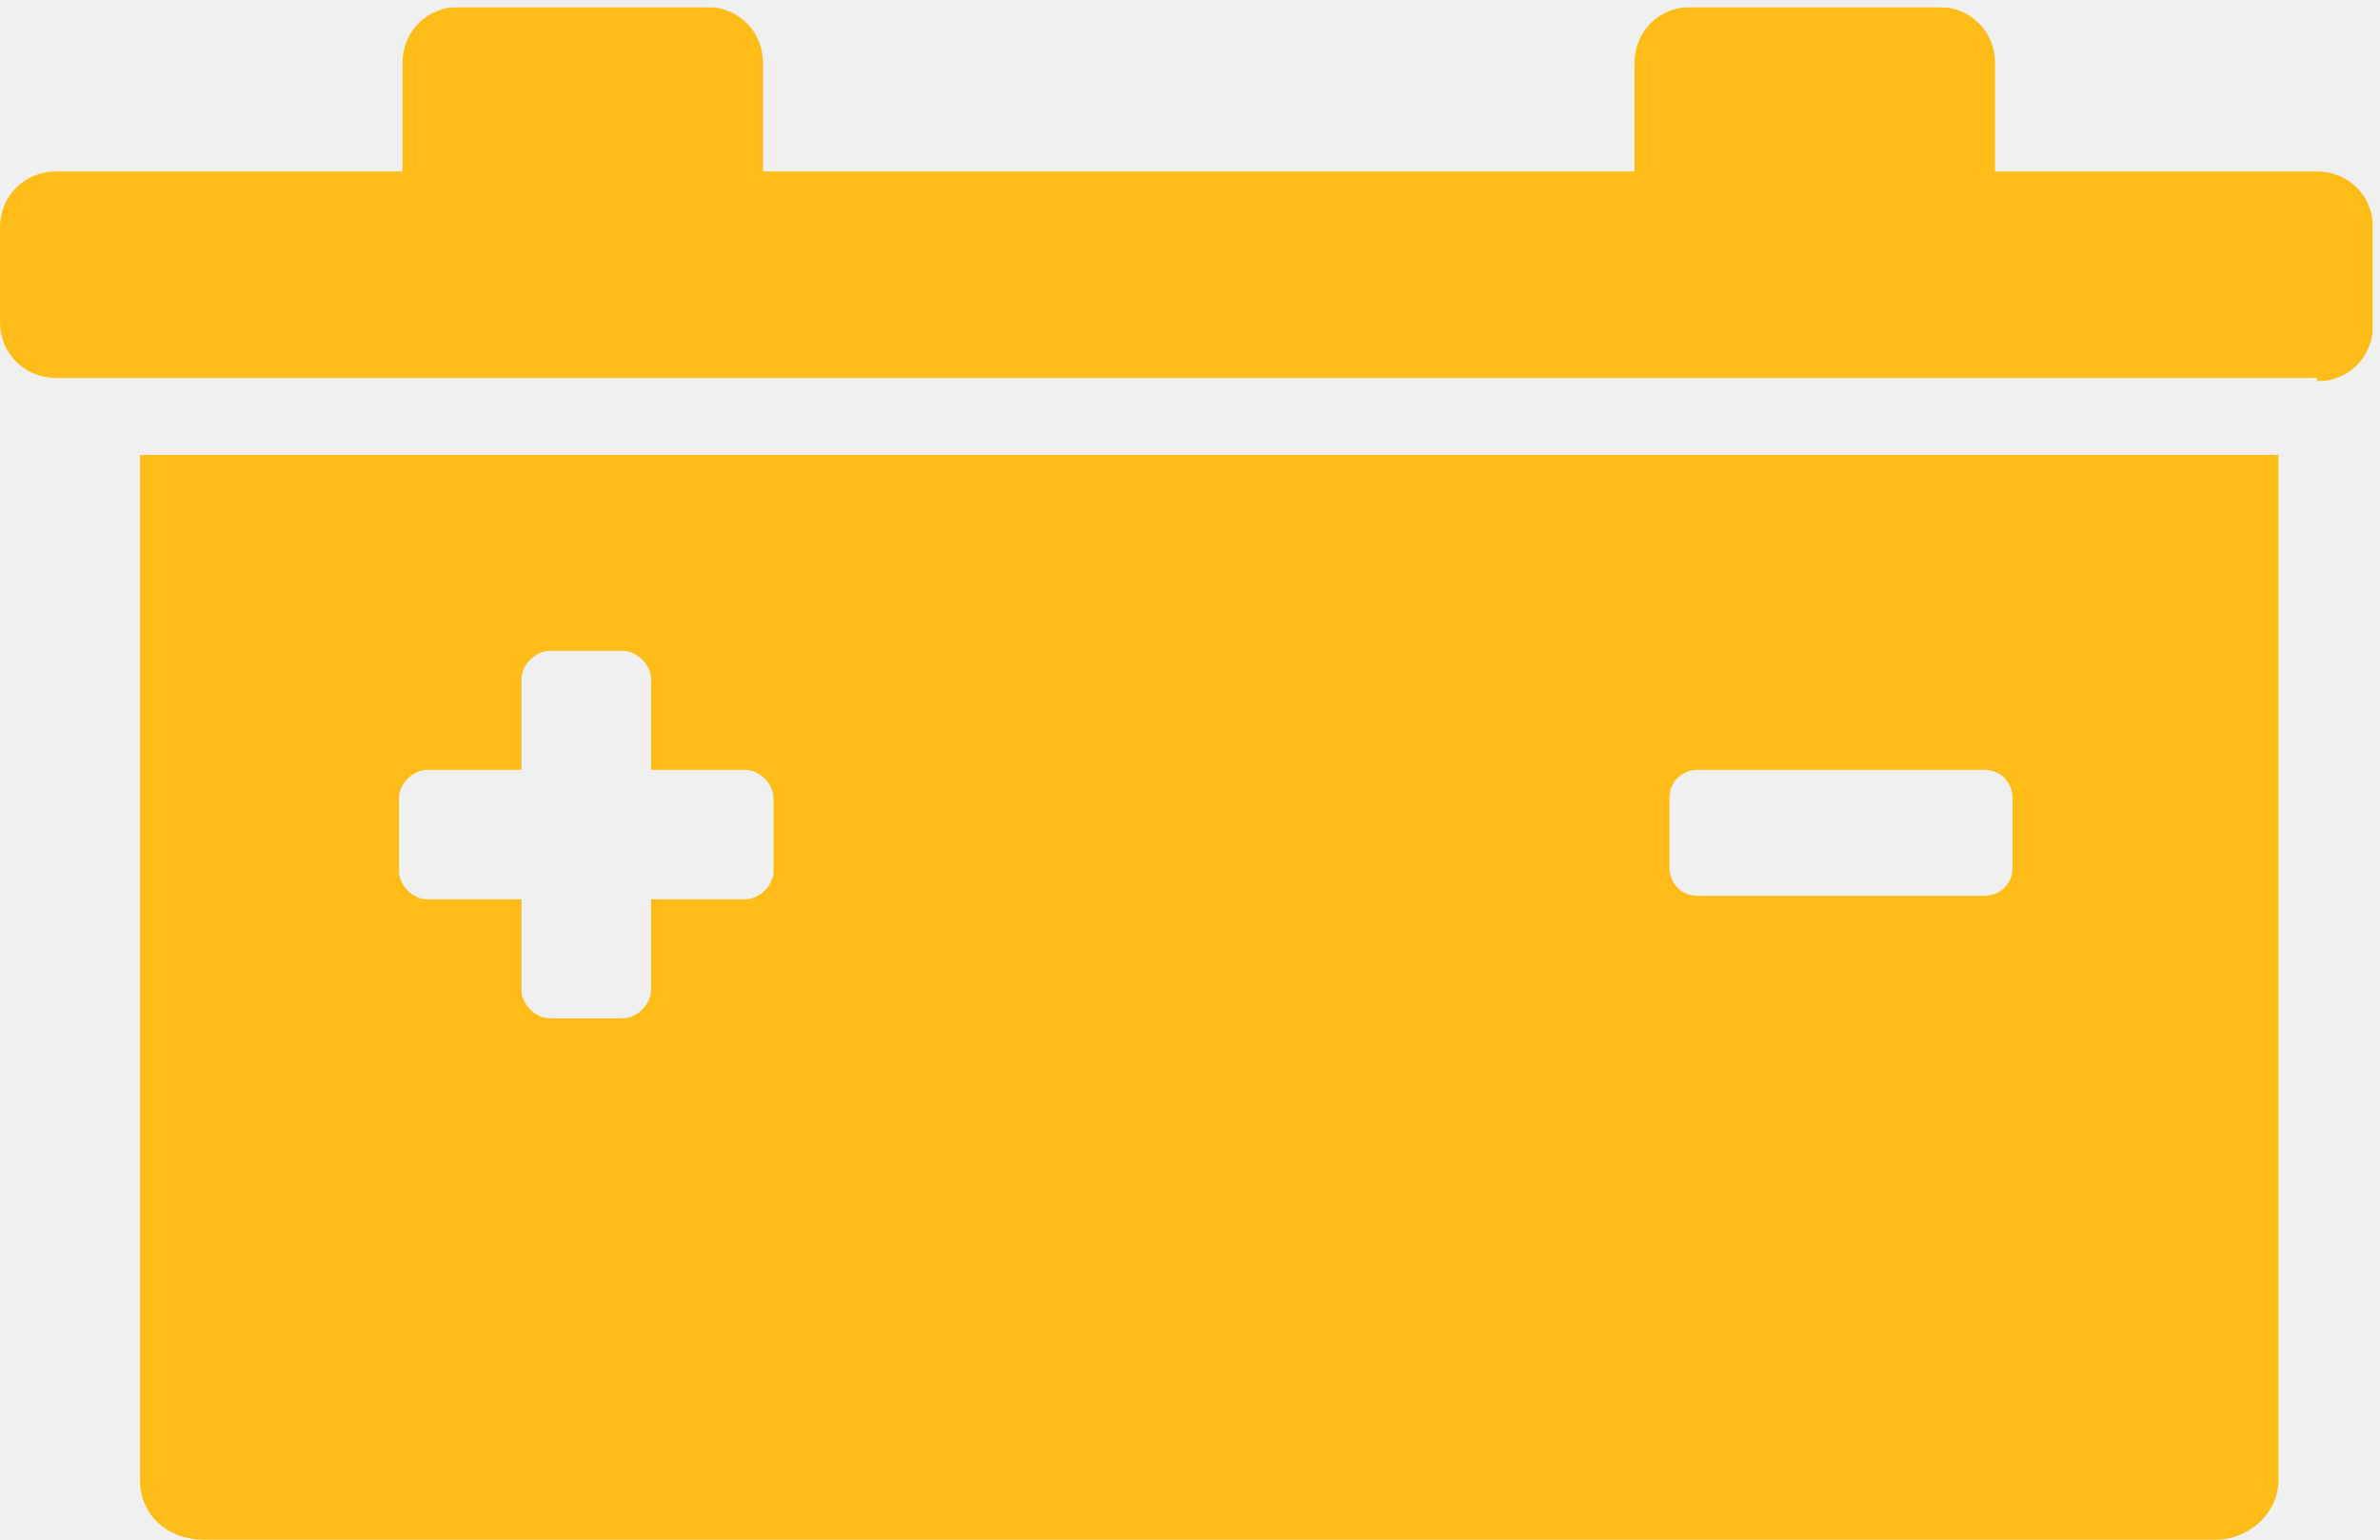
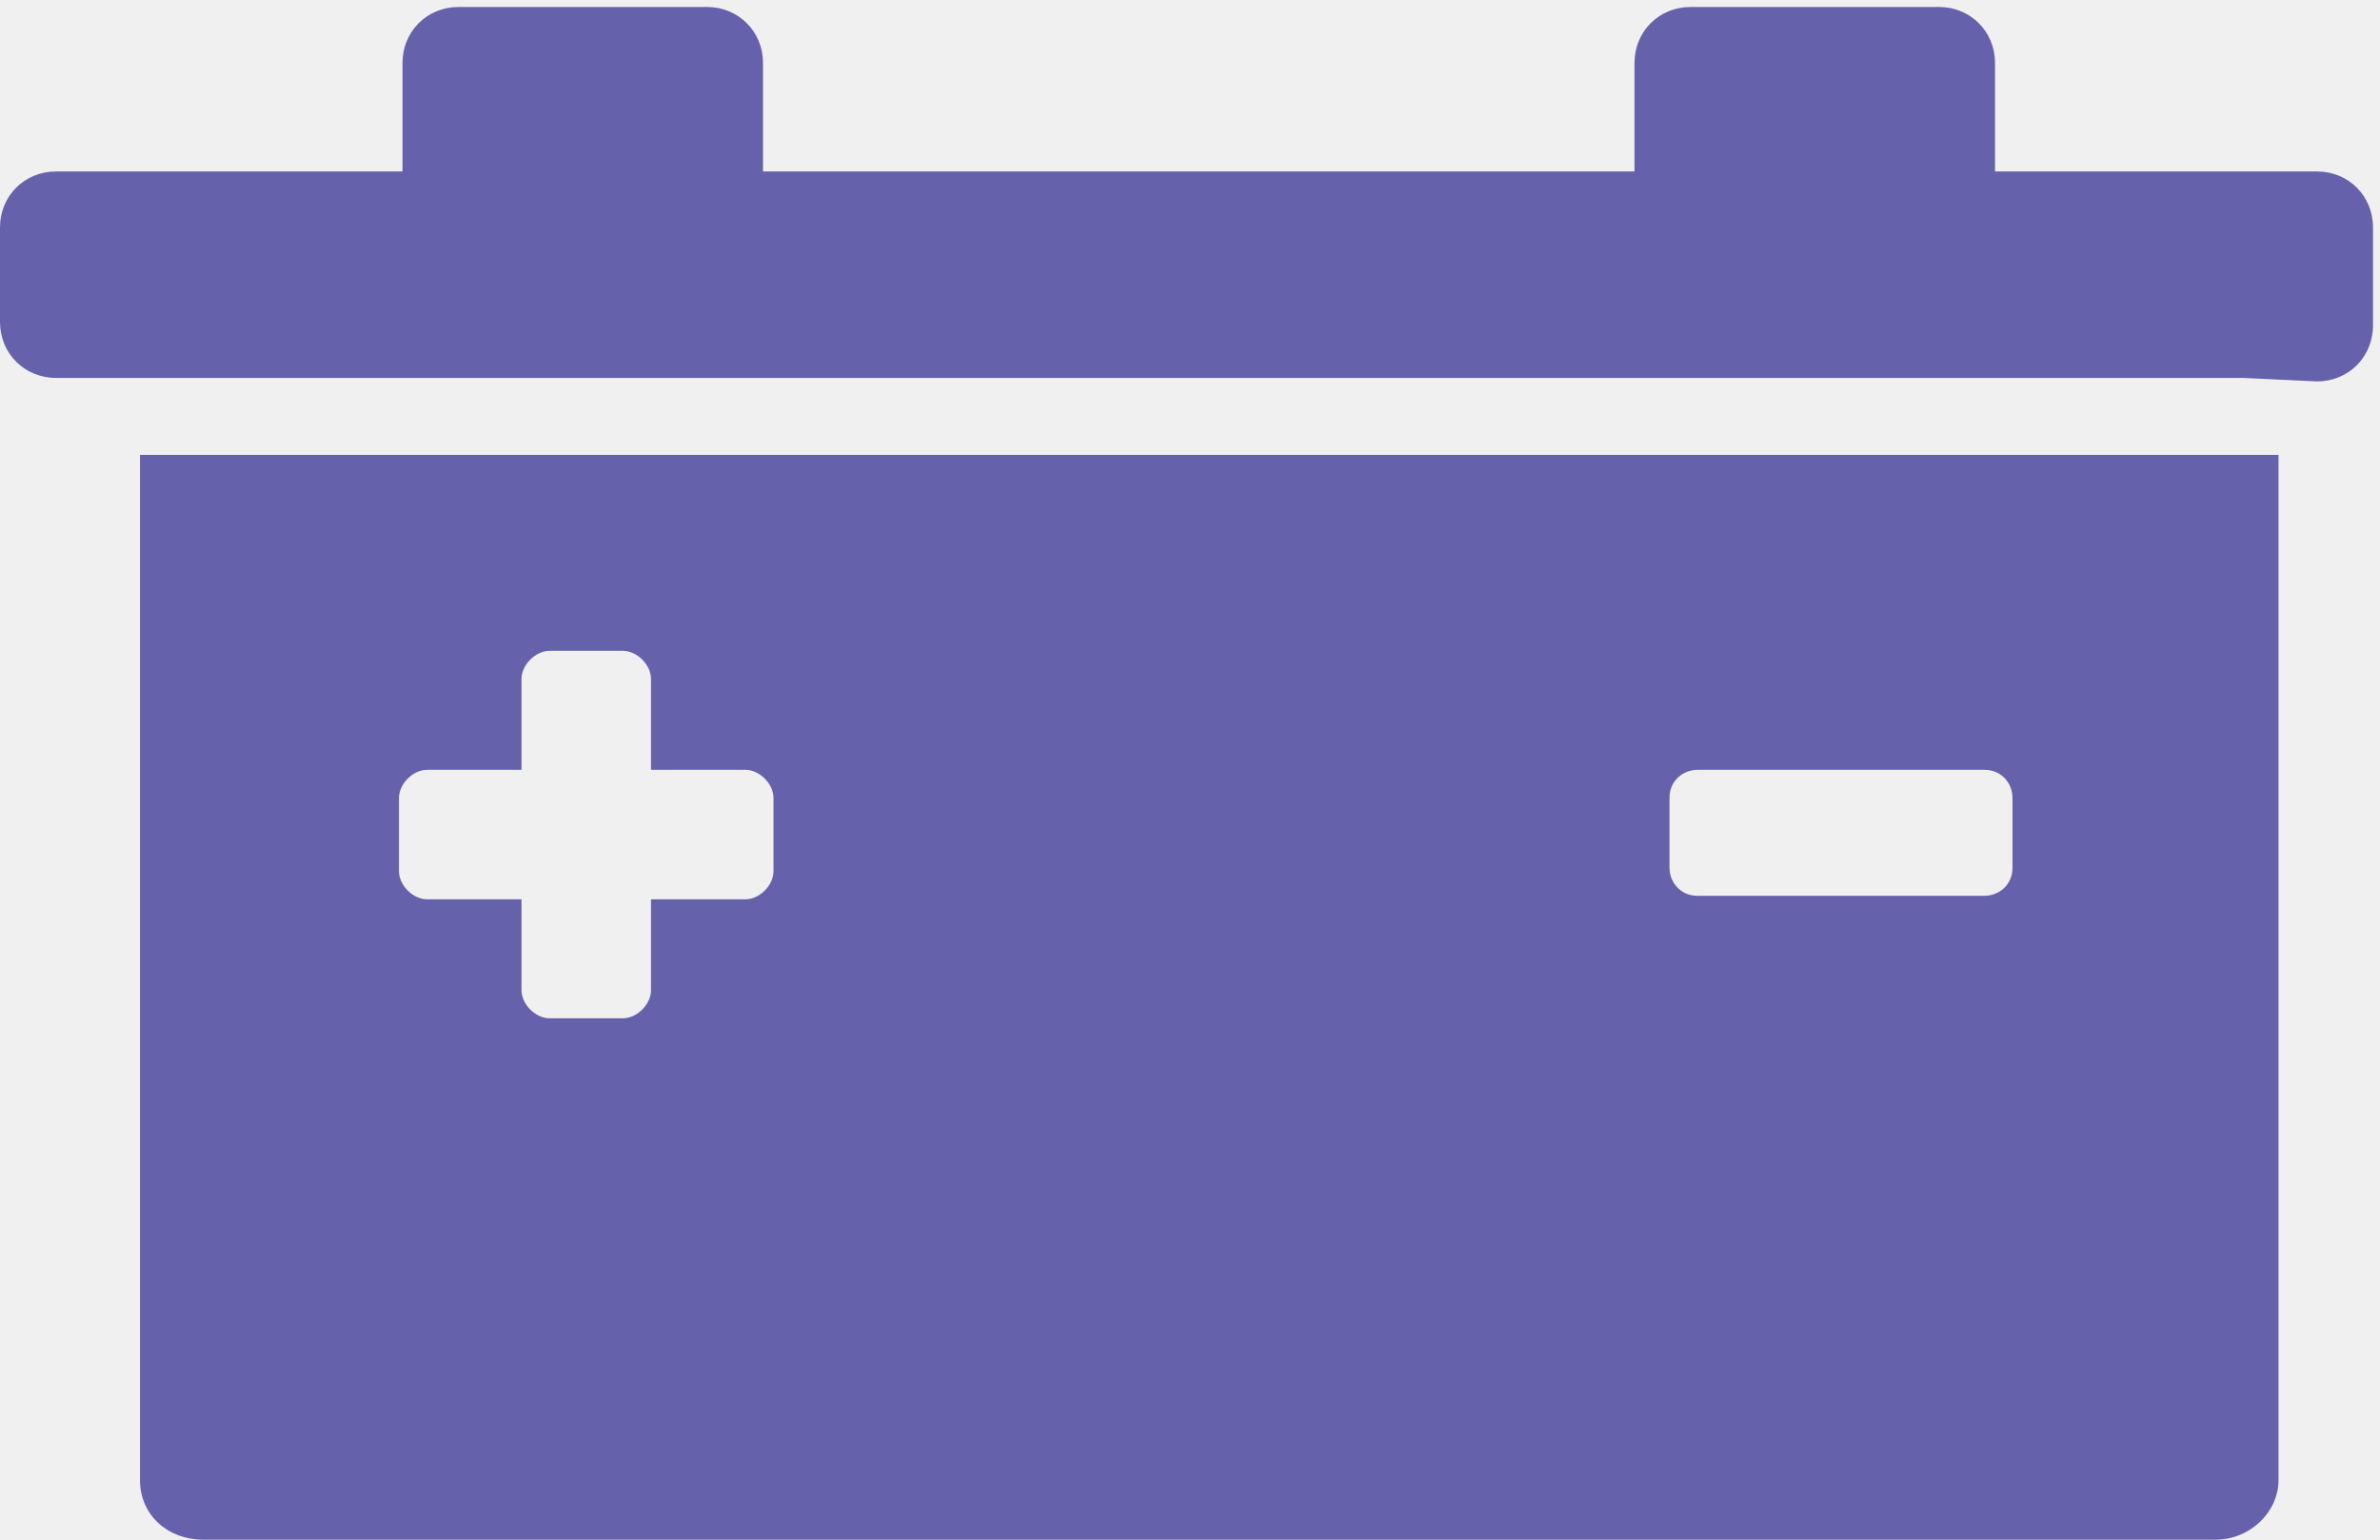
<svg xmlns="http://www.w3.org/2000/svg" version="1.1" id="Layer_1" x="0px" y="0px" viewBox="0 0 68 44" style="enable-background:new 0 0 68 44;" xml:space="preserve">
  <style type="text/css">
- 	.st0{fill:#FDBC18;}
- 	.st1{filter:url(#Adobe_OpacityMaskFilter);}
- 	.st2{fill:#FFFFFF;}
- 	.st3{mask:url(#mask-2_1_);fill:#FDBC18;}
+ 	.st0{fill:#6561AB;}
</style>
  <g id="Page-1">
    <g id="Choose-Vehicle-type" transform="translate(-155, -640)">
      <g id="Intro" transform="translate(0, 462)">
        <g id="Group-6" transform="translate(155, 178)">
-           <path id="Fill-1" class="st0" d="M11.4,22.8c0-0.4,0.4-0.8,0.8-0.8h2.7v-2.6c0-0.4,0.4-0.8,0.8-0.8h2.1c0.4,0,0.8,0.4,0.8,0.8      V22h2.7c0.4,0,0.8,0.4,0.8,0.8v2.1c0,0.4-0.4,0.8-0.8,0.8h-2.7v2.6c0,0.4-0.4,0.8-0.8,0.8h-2.1c-0.4,0-0.8-0.4-0.8-0.8v-2.6      h-2.7c-0.4,0-0.8-0.4-0.8-0.8V22.8z M47.7,22.8c0-0.5,0.4-0.8,0.8-0.8h8.2c0.5,0,0.8,0.4,0.8,0.8v2c0,0.5-0.4,0.8-0.8,0.8h-8.2      c-0.5,0-0.8-0.4-0.8-0.8V22.8z M4,42.3c0,1,0.8,1.7,1.8,1.7h57.5c1,0,1.8-0.8,1.8-1.7V13H4V42.3z" />
+           <path id="Fill-1" class="st0" d="M11.4,22.8c0-0.4,0.4-0.8,0.8-0.8h2.7v-2.6c0-0.4,0.4-0.8,0.8-0.8h2.1c0.4,0,0.8,0.4,0.8,0.8      V22h2.7c0.4,0,0.8,0.4,0.8,0.8v2.1c0,0.4-0.4,0.8-0.8,0.8h-2.7v2.6c0,0.4-0.4,0.8-0.8,0.8h-2.1c-0.4,0-0.8-0.4-0.8-0.8v-2.6      h-2.7c-0.4,0-0.8-0.4-0.8-0.8C11.4,24.9,11.4,22.8,11.4,22.8z M47.7,22.8c0-0.5,0.4-0.8,0.8-0.8h8.2c0.5,0,0.8,0.4,0.8,0.8v2      c0,0.5-0.4,0.8-0.8,0.8h-8.2c-0.5,0-0.8-0.4-0.8-0.8V22.8z M4,42.3c0,1,0.8,1.7,1.8,1.7h57.5c1,0,1.8-0.8,1.8-1.7V13H4V42.3z" />
          <g id="Group-5">
            <g id="Clip-4">
					</g>
-             <defs>
-               <filter id="Adobe_OpacityMaskFilter" filterUnits="userSpaceOnUse" x="0" y="0.2" width="67.8" height="10.7">
-                 <feColorMatrix type="matrix" values="1 0 0 0 0  0 1 0 0 0  0 0 1 0 0  0 0 0 1 0" />
-               </filter>
-             </defs>
-             <mask maskUnits="userSpaceOnUse" x="0" y="0.2" width="67.8" height="10.7" id="mask-2_1_">
-               <g class="st1">
-                 <polygon id="path-1_1_" class="st2" points="0,0.2 67.8,0.2 67.8,10.9 0,10.9        " />
-               </g>
-             </mask>
-             <path id="Fill-3" class="st3" d="M66.2,10.9c0.9,0,1.6-0.7,1.6-1.6V6.5c0-0.9-0.7-1.6-1.6-1.6H57V1.8c0-0.9-0.7-1.6-1.6-1.6       h-7.1c-0.9,0-1.6,0.7-1.6,1.6v3.1H21.8V1.8c0-0.9-0.7-1.6-1.6-1.6h-7.1c-0.9,0-1.6,0.7-1.6,1.6v3.1H1.6C0.7,4.9,0,5.6,0,6.5       v2.7c0,0.9,0.7,1.6,1.6,1.6h2h60.5H66.2z" />
+             <path id="Fill-3" class="st0" d="M66.2,10.9c0.9,0,1.6-0.7,1.6-1.6V6.5c0-0.9-0.7-1.6-1.6-1.6H57V1.8c0-0.9-0.7-1.6-1.6-1.6       h-7.1c-0.9,0-1.6,0.7-1.6,1.6v3.1H21.8V1.8c0-0.9-0.7-1.6-1.6-1.6h-7.1c-0.9,0-1.6,0.7-1.6,1.6v3.1H1.6C0.7,4.9,0,5.6,0,6.5       v2.7c0,0.9,0.7,1.6,1.6,1.6h2h60.5L66.2,10.9L66.2,10.9z" />
          </g>
        </g>
      </g>
    </g>
  </g>
</svg>
